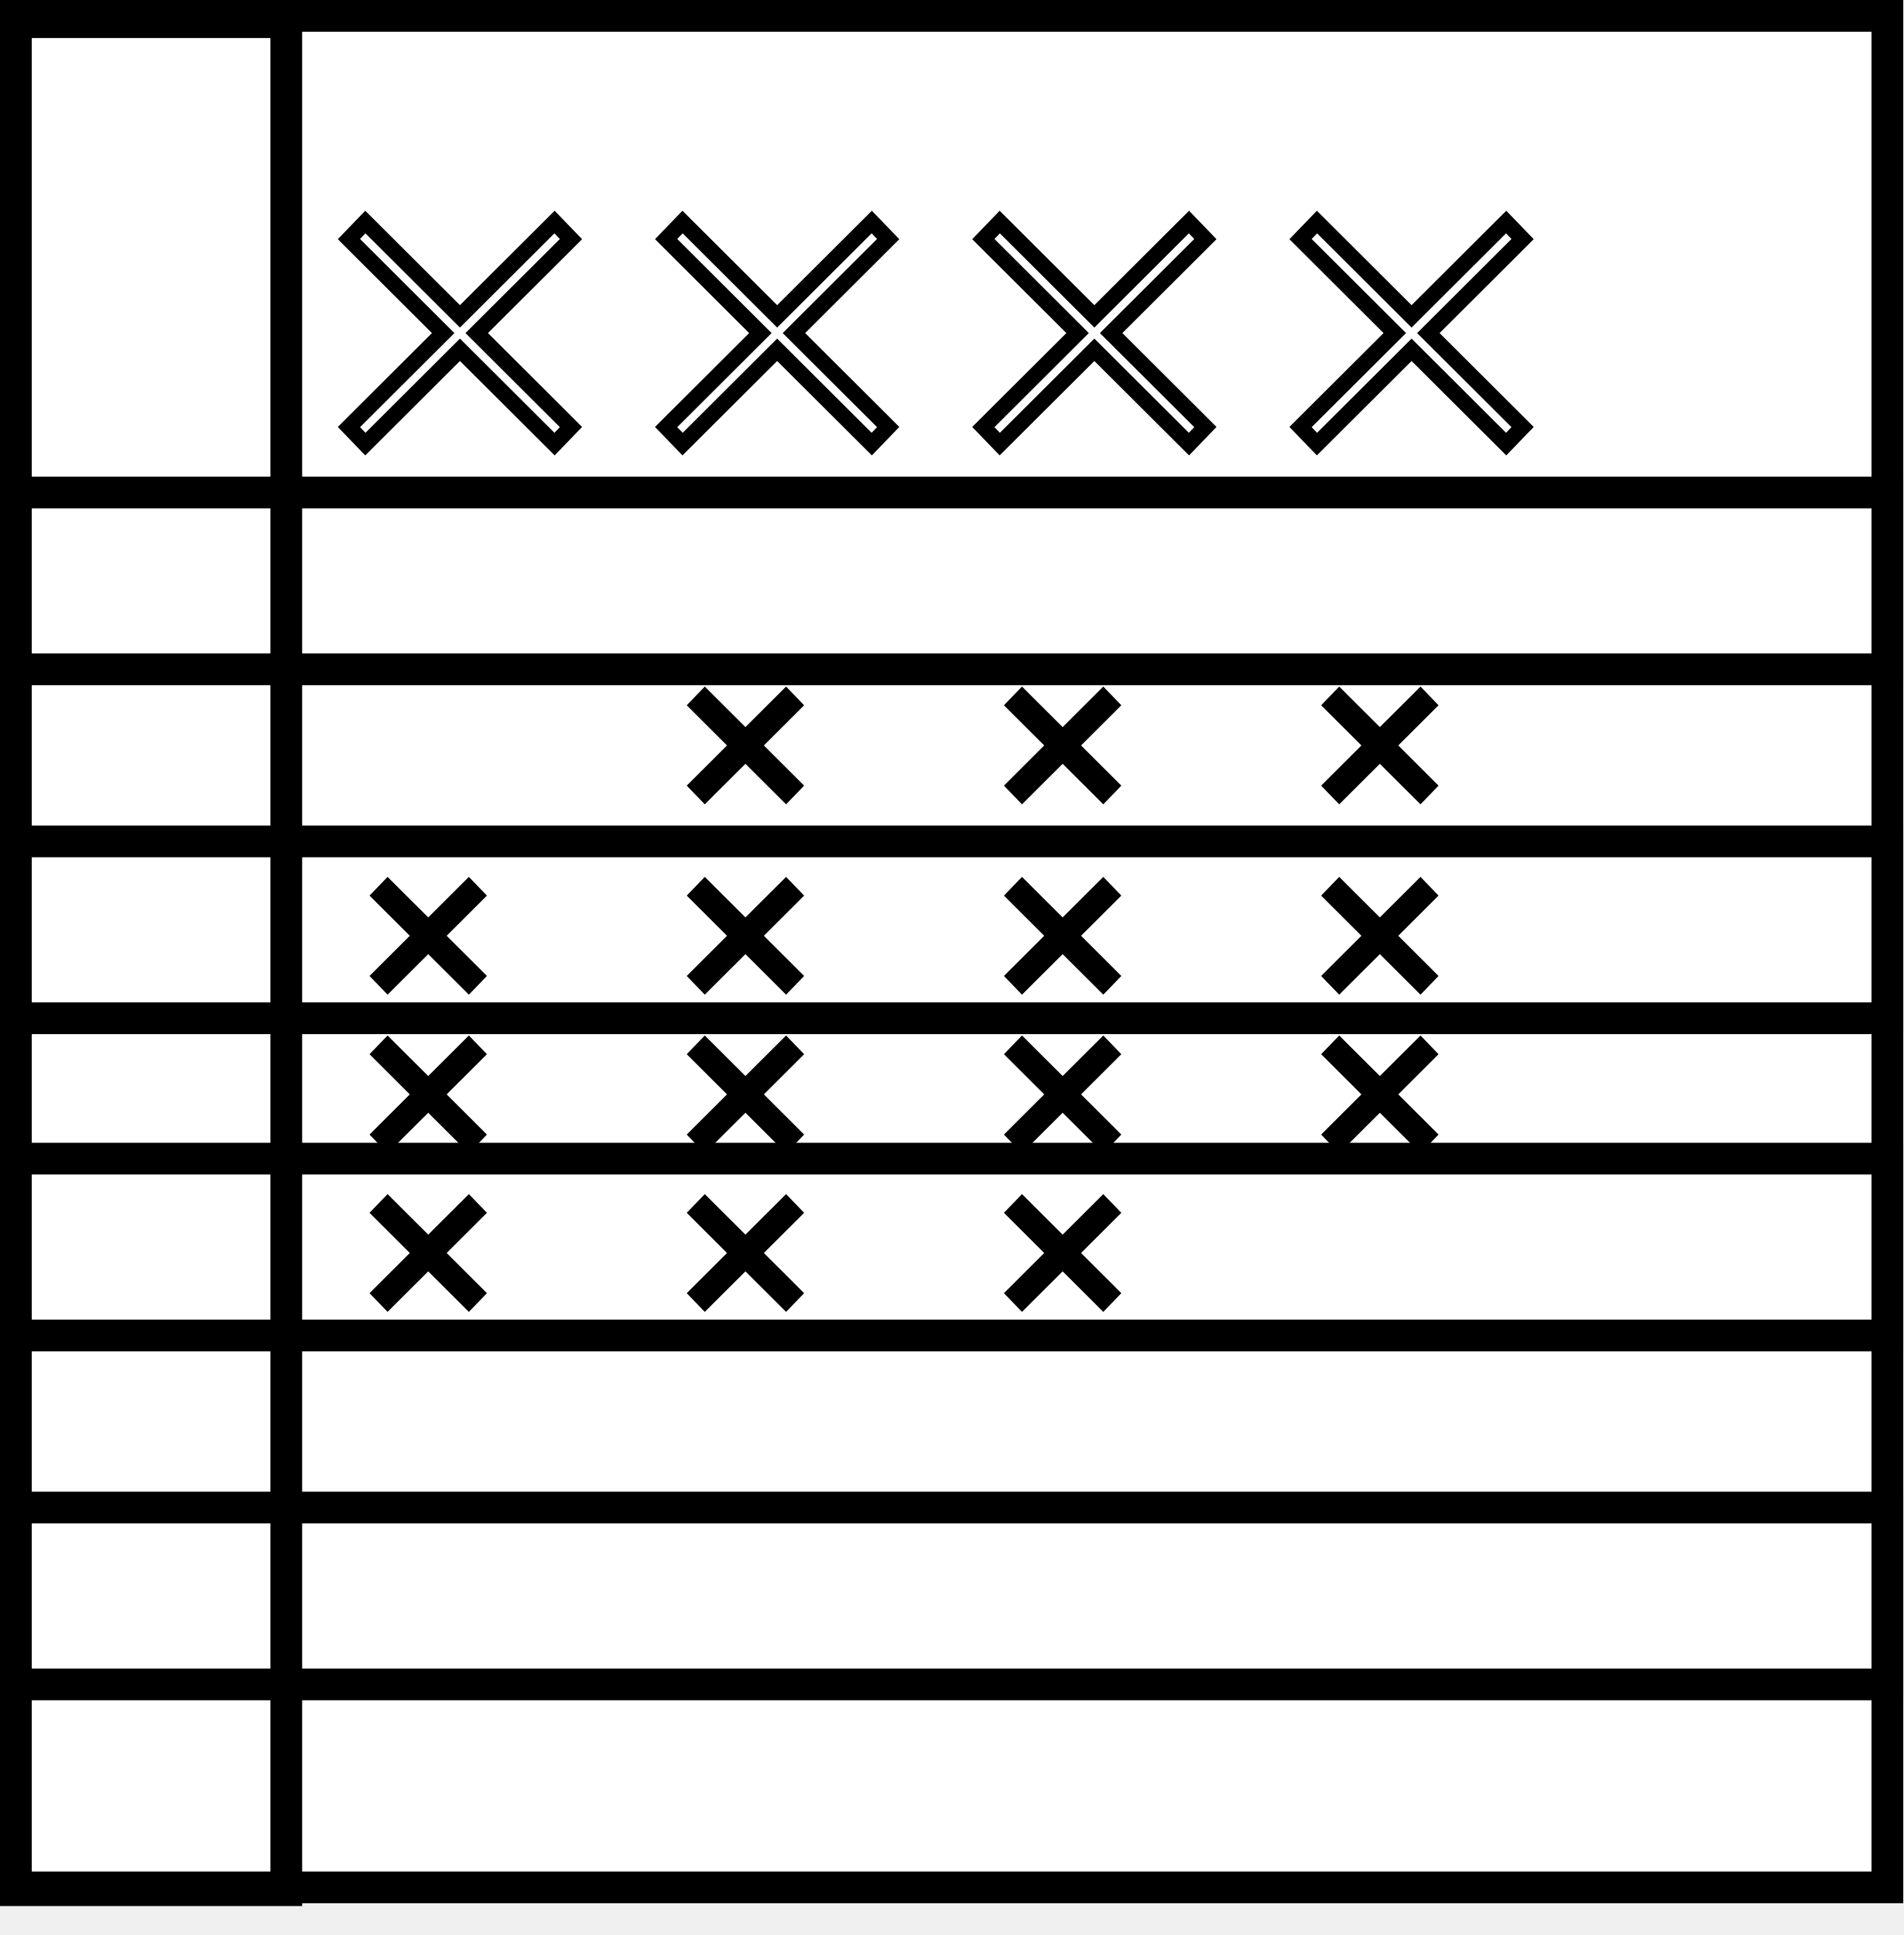
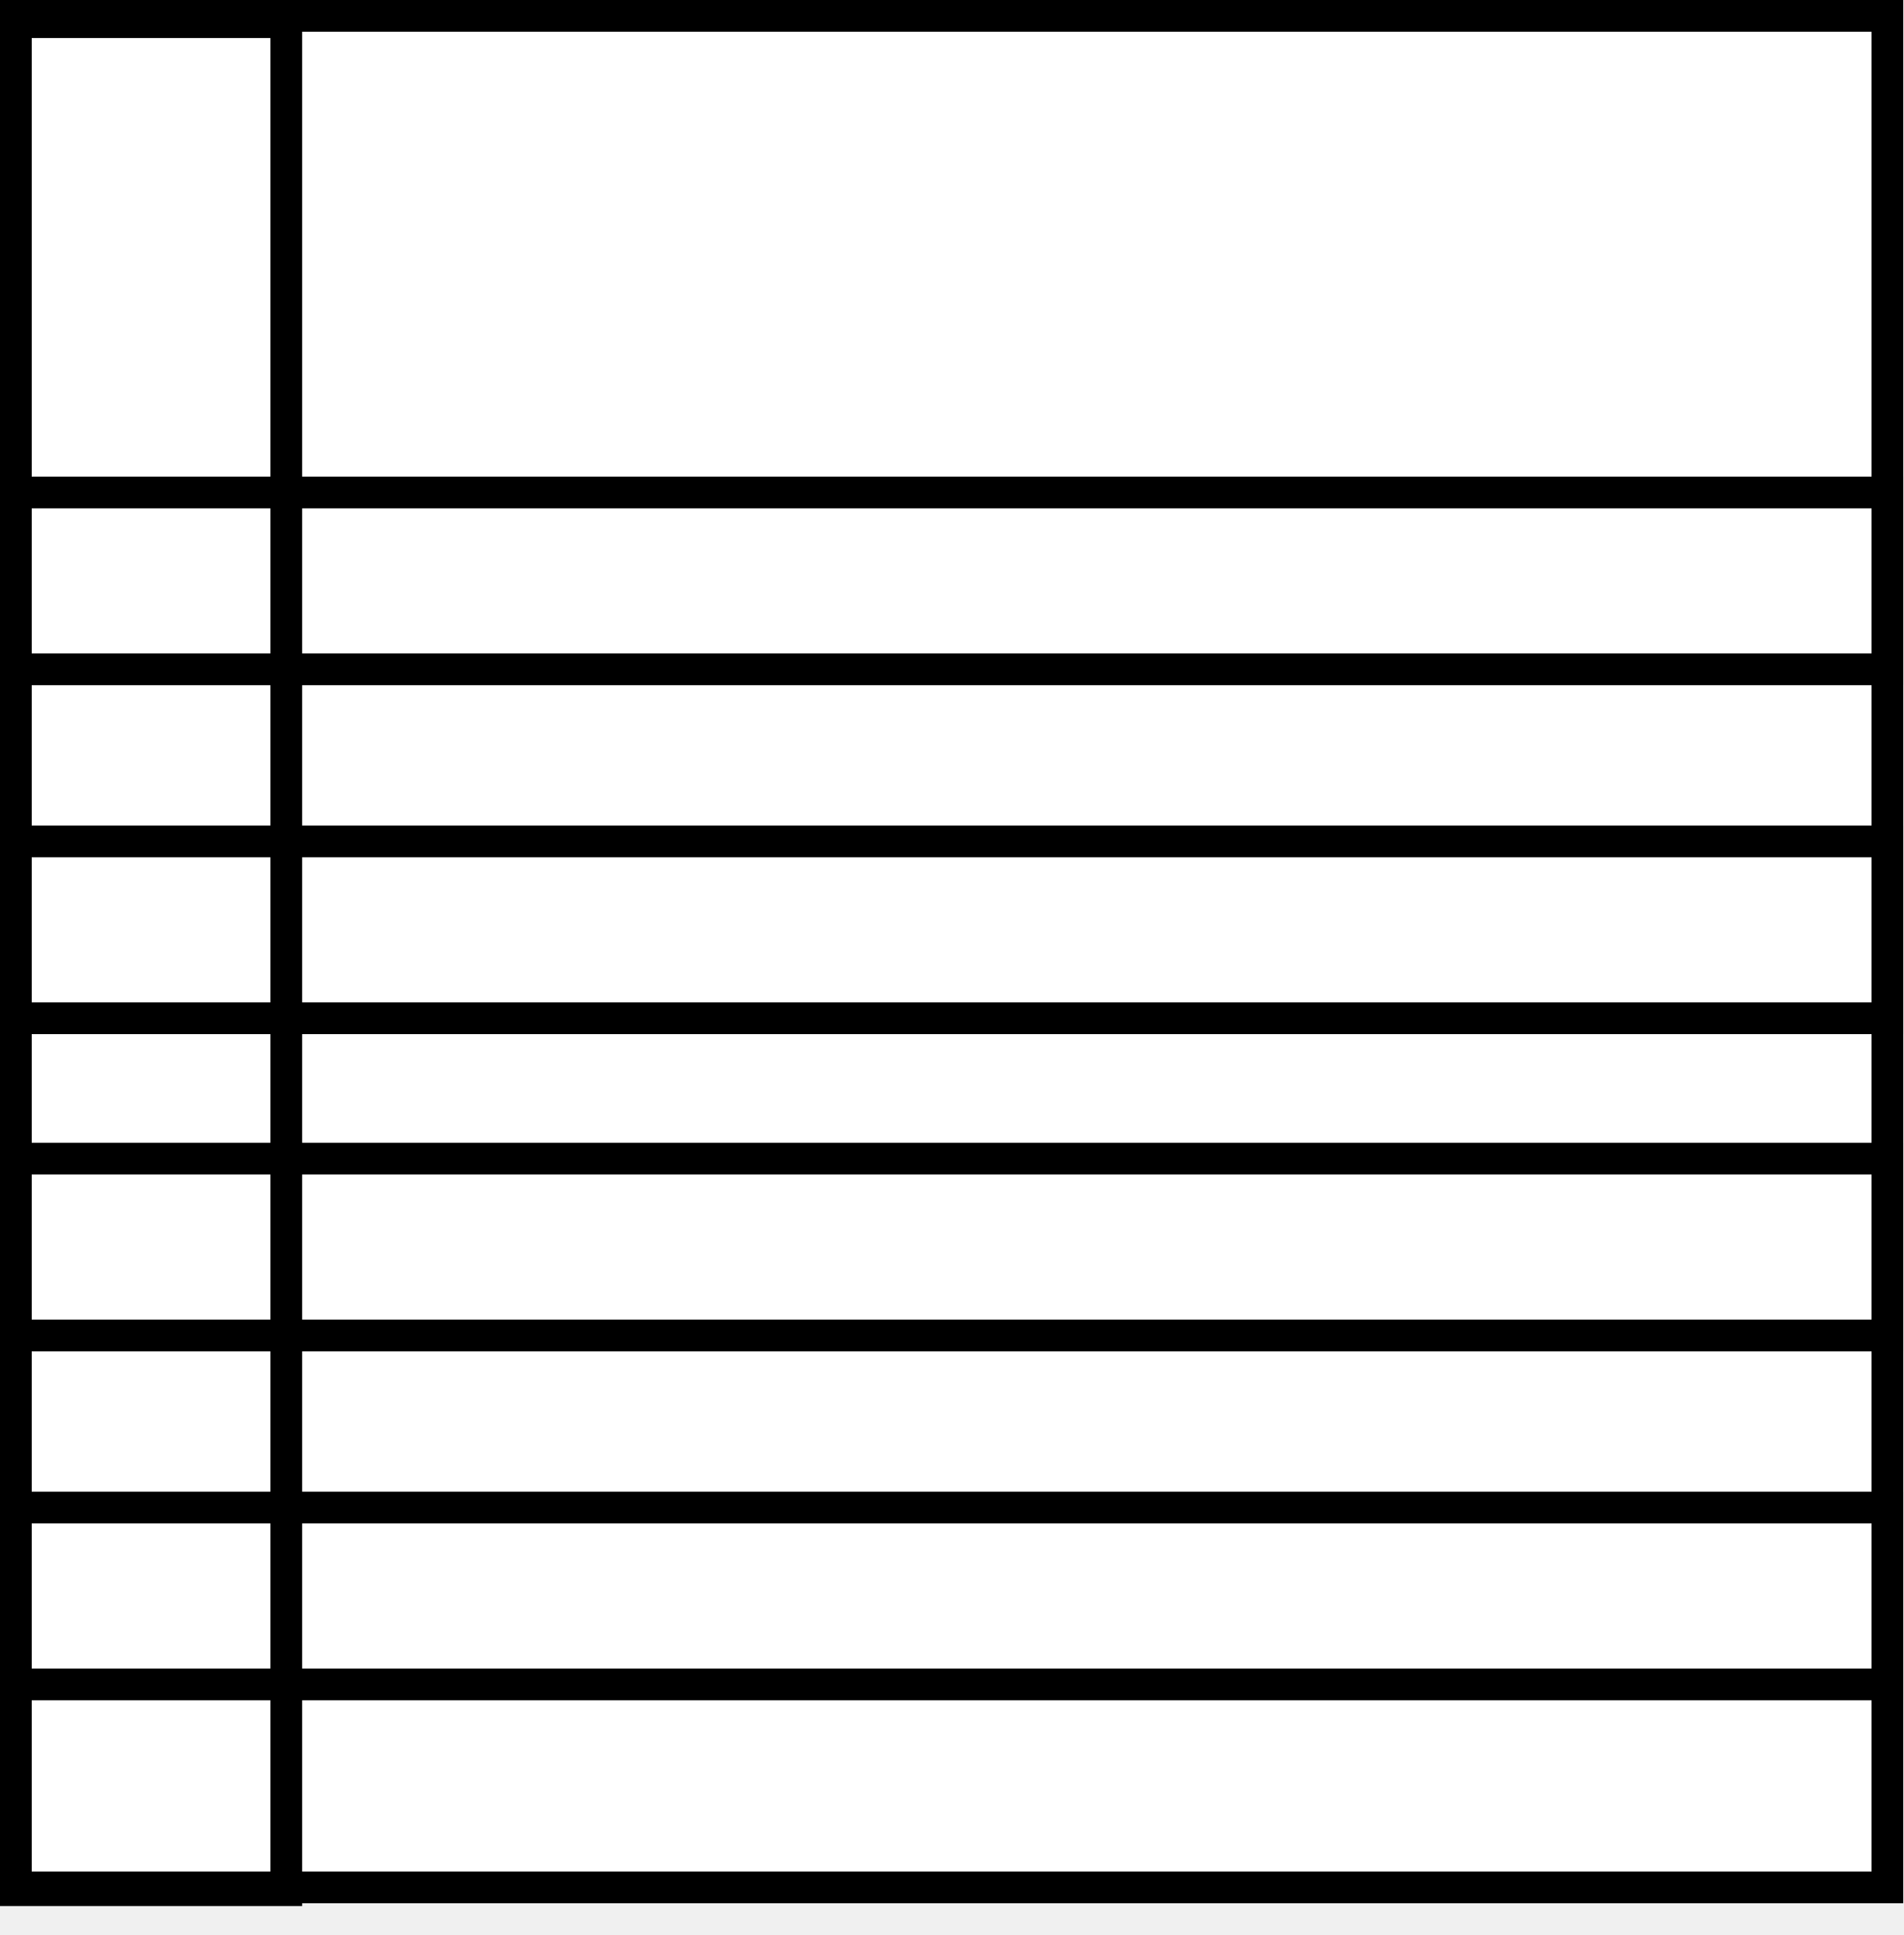
<svg xmlns="http://www.w3.org/2000/svg" xmlns:xlink="http://www.w3.org/1999/xlink" width="60px" height="61px" viewBox="0 0 60 61" version="1.1">
  <defs>
    <polygon id="path-1" points="0 60 60 60 60 0 0 0" />
    <mask id="mask-2" maskContentUnits="userSpaceOnUse" maskUnits="objectBoundingBox" x="0" y="0" width="60" height="60" fill="white">
      <use xlink:href="#path-1" />
    </mask>
    <rect id="path-3" x="0" y="47.025" width="60" height="6.575" />
    <mask id="mask-4" maskContentUnits="userSpaceOnUse" maskUnits="objectBoundingBox" x="0" y="0" width="60" height="6.575" fill="white">
      <use xlink:href="#path-3" />
    </mask>
    <rect id="path-5" x="0" y="36.025" width="60" height="6.575" />
    <mask id="mask-6" maskContentUnits="userSpaceOnUse" maskUnits="objectBoundingBox" x="0" y="0" width="60" height="6.575" fill="white">
      <use xlink:href="#path-5" />
    </mask>
    <rect id="path-7" x="0" y="26.025" width="60" height="6.575" />
    <mask id="mask-8" maskContentUnits="userSpaceOnUse" maskUnits="objectBoundingBox" x="0" y="0" width="60" height="6.575" fill="white">
      <use xlink:href="#path-7" />
    </mask>
    <rect id="path-9" x="0" y="15.025" width="60" height="6.575" />
    <mask id="mask-10" maskContentUnits="userSpaceOnUse" maskUnits="objectBoundingBox" x="0" y="0" width="60" height="6.575" fill="white">
      <use xlink:href="#path-9" />
    </mask>
    <rect id="path-11" x="0" y="0.199" width="9.525" height="59.889" />
    <mask id="mask-12" maskContentUnits="userSpaceOnUse" maskUnits="objectBoundingBox" x="0" y="0" width="9.525" height="59.889" fill="white">
      <use xlink:href="#path-11" />
    </mask>
  </defs>
  <g id="Page-1" stroke="none" stroke-width="1" fill="none" fill-rule="evenodd">
-     <g id="Icons" transform="translate(-218, -272)" stroke="#000000">
+     <g id="Icons" transform="translate(-218, -272)" stroke-width="2" stroke="#000000">
      <g id="text" transform="translate(218, 272)">
-         <g id="Group" stroke-width="2" fill="#FFFFFF">
+         <g id="Group" fill="#FFFFFF">
          <use id="Combined-Shape" mask="url(#mask-2)" xlink:href="#path-1" />
        </g>
-         <use id="Rectangle" mask="url(#mask-4)" stroke-width="2" fill="#FFFFFF" xlink:href="#path-3" />
-         <use id="Rectangle" mask="url(#mask-6)" stroke-width="2" fill="#FFFFFF" xlink:href="#path-5" />
-         <use id="Rectangle" mask="url(#mask-8)" stroke-width="2" fill="#FFFFFF" xlink:href="#path-7" />
-         <use id="Rectangle" mask="url(#mask-10)" stroke-width="2" fill="#FFFFFF" xlink:href="#path-9" />
-         <use id="Rectangle" mask="url(#mask-12)" stroke-width="2" xlink:href="#path-11" />
-         <g id="x" transform="translate(11, 7)" stroke-linecap="square" stroke-width="0.5">
-           <polygon id="Combined-Shape" points="0.264 0.801 0 0.537 0.518 0 0.783 0.264 3.5 2.973 6.217 0.264 6.482 0 7 0.537 6.736 0.801 4.029 3.5 6.736 6.199 7 6.463 6.482 7 6.217 6.736 3.5 4.027 0.783 6.736 0.518 7 0 6.463 0.264 6.199 2.971 3.5" />
-           <polygon id="Combined-Shape" points="10.264 0.801 10 0.537 10.518 0 10.783 0.264 13.5 2.973 16.217 0.264 16.482 0 17 0.537 16.736 0.801 14.029 3.5 16.736 6.199 17 6.463 16.482 7 16.217 6.736 13.5 4.027 10.783 6.736 10.518 7 10 6.463 10.264 6.199 12.971 3.5" />
-           <polygon id="Combined-Shape" points="20.264 0.801 20 0.537 20.518 0 20.783 0.264 23.5 2.973 26.217 0.264 26.482 0 27 0.537 26.736 0.801 24.029 3.5 26.736 6.199 27 6.463 26.482 7 26.217 6.736 23.5 4.027 20.783 6.736 20.518 7 20 6.463 20.264 6.199 22.971 3.5" />
-           <polygon id="Combined-Shape" points="30.264 0.801 30 0.537 30.518 0 30.783 0.264 33.5 2.973 36.217 0.264 36.482 0 37 0.537 36.736 0.801 34.029 3.5 36.736 6.199 37 6.463 36.482 7 36.217 6.736 33.5 4.027 30.783 6.736 30.518 7 30 6.463 30.264 6.199 32.971 3.5" />
-           <polygon id="Combined-Shape" points="11.113 15.343 11 15.23 11.222 15 11.335 15.113 12.5 16.274 13.665 15.113 13.778 15 14 15.23 13.887 15.343 12.727 16.5 13.887 17.657 14 17.77 13.778 18 13.665 17.887 12.5 16.726 11.335 17.887 11.222 18 11 17.77 11.113 17.657 12.273 16.5" />
-           <polygon id="Combined-Shape" points="21.113 15.343 21 15.23 21.222 15 21.335 15.113 22.5 16.274 23.665 15.113 23.778 15 24 15.23 23.887 15.343 22.727 16.5 23.887 17.657 24 17.77 23.778 18 23.665 17.887 22.5 16.726 21.335 17.887 21.222 18 21 17.77 21.113 17.657 22.273 16.5" />
-           <polygon id="Combined-Shape" points="31.113 15.343 31 15.23 31.222 15 31.335 15.113 32.5 16.274 33.665 15.113 33.778 15 34 15.23 33.887 15.343 32.727 16.5 33.887 17.657 34 17.77 33.778 18 33.665 17.887 32.5 16.726 31.335 17.887 31.222 18 31 17.77 31.113 17.657 32.273 16.5" />
-           <polygon id="Combined-Shape" points="1.113 21.343 1 21.23 1.222 21 1.335 21.113 2.5 22.274 3.665 21.113 3.778 21 4 21.23 3.887 21.343 2.727 22.5 3.887 23.657 4 23.77 3.778 24 3.665 23.887 2.5 22.726 1.335 23.887 1.222 24 1 23.77 1.113 23.657 2.273 22.5" />
-           <polygon id="Combined-Shape" points="11.113 21.343 11 21.23 11.222 21 11.335 21.113 12.5 22.274 13.665 21.113 13.778 21 14 21.23 13.887 21.343 12.727 22.5 13.887 23.657 14 23.77 13.778 24 13.665 23.887 12.5 22.726 11.335 23.887 11.222 24 11 23.77 11.113 23.657 12.273 22.5" />
-           <polygon id="Combined-Shape" points="21.113 21.343 21 21.23 21.222 21 21.335 21.113 22.5 22.274 23.665 21.113 23.778 21 24 21.23 23.887 21.343 22.727 22.5 23.887 23.657 24 23.77 23.778 24 23.665 23.887 22.5 22.726 21.335 23.887 21.222 24 21 23.77 21.113 23.657 22.273 22.5" />
-           <polygon id="Combined-Shape" points="31.113 21.343 31 21.23 31.222 21 31.335 21.113 32.5 22.274 33.665 21.113 33.778 21 34 21.23 33.887 21.343 32.727 22.5 33.887 23.657 34 23.77 33.778 24 33.665 23.887 32.5 22.726 31.335 23.887 31.222 24 31 23.77 31.113 23.657 32.273 22.5" />
-           <polygon id="Combined-Shape" points="1.113 26.343 1 26.23 1.222 26 1.335 26.113 2.5 27.274 3.665 26.113 3.778 26 4 26.23 3.887 26.343 2.727 27.5 3.887 28.657 4 28.77 3.778 29 3.665 28.887 2.5 27.726 1.335 28.887 1.222 29 1 28.77 1.113 28.657 2.273 27.5" />
-           <polygon id="Combined-Shape" points="11.113 26.343 11 26.23 11.222 26 11.335 26.113 12.5 27.274 13.665 26.113 13.778 26 14 26.23 13.887 26.343 12.727 27.5 13.887 28.657 14 28.77 13.778 29 13.665 28.887 12.5 27.726 11.335 28.887 11.222 29 11 28.77 11.113 28.657 12.273 27.5" />
-           <polygon id="Combined-Shape" points="21.113 26.343 21 26.23 21.222 26 21.335 26.113 22.5 27.274 23.665 26.113 23.778 26 24 26.23 23.887 26.343 22.727 27.5 23.887 28.657 24 28.77 23.778 29 23.665 28.887 22.5 27.726 21.335 28.887 21.222 29 21 28.77 21.113 28.657 22.273 27.5" />
-           <polygon id="Combined-Shape" points="31.113 26.343 31 26.23 31.222 26 31.335 26.113 32.5 27.274 33.665 26.113 33.778 26 34 26.23 33.887 26.343 32.727 27.5 33.887 28.657 34 28.77 33.778 29 33.665 28.887 32.5 27.726 31.335 28.887 31.222 29 31 28.77 31.113 28.657 32.273 27.5" />
-           <polygon id="Combined-Shape" points="1.113 31.343 1 31.23 1.222 31 1.335 31.113 2.5 32.274 3.665 31.113 3.778 31 4 31.23 3.887 31.343 2.727 32.5 3.887 33.657 4 33.77 3.778 34 3.665 33.887 2.5 32.726 1.335 33.887 1.222 34 1 33.77 1.113 33.657 2.273 32.5" />
-           <polygon id="Combined-Shape" points="11.113 31.343 11 31.23 11.222 31 11.335 31.113 12.5 32.274 13.665 31.113 13.778 31 14 31.23 13.887 31.343 12.727 32.5 13.887 33.657 14 33.77 13.778 34 13.665 33.887 12.5 32.726 11.335 33.887 11.222 34 11 33.77 11.113 33.657 12.273 32.5" />
-           <polygon id="Combined-Shape" points="21.113 31.343 21 31.23 21.222 31 21.335 31.113 22.5 32.274 23.665 31.113 23.778 31 24 31.23 23.887 31.343 22.727 32.5 23.887 33.657 24 33.77 23.778 34 23.665 33.887 22.5 32.726 21.335 33.887 21.222 34 21 33.77 21.113 33.657 22.273 32.5" />
-         </g>
+         <use id="Rectangle" mask="url(#mask-4)" fill="#FFFFFF" xlink:href="#path-3" />
+         <use id="Rectangle" mask="url(#mask-6)" fill="#FFFFFF" xlink:href="#path-5" />
+         <use id="Rectangle" mask="url(#mask-8)" fill="#FFFFFF" xlink:href="#path-7" />
+         <use id="Rectangle" mask="url(#mask-10)" fill="#FFFFFF" xlink:href="#path-9" />
+         <use id="Rectangle" mask="url(#mask-12)" xlink:href="#path-11" />
      </g>
    </g>
  </g>
</svg>
